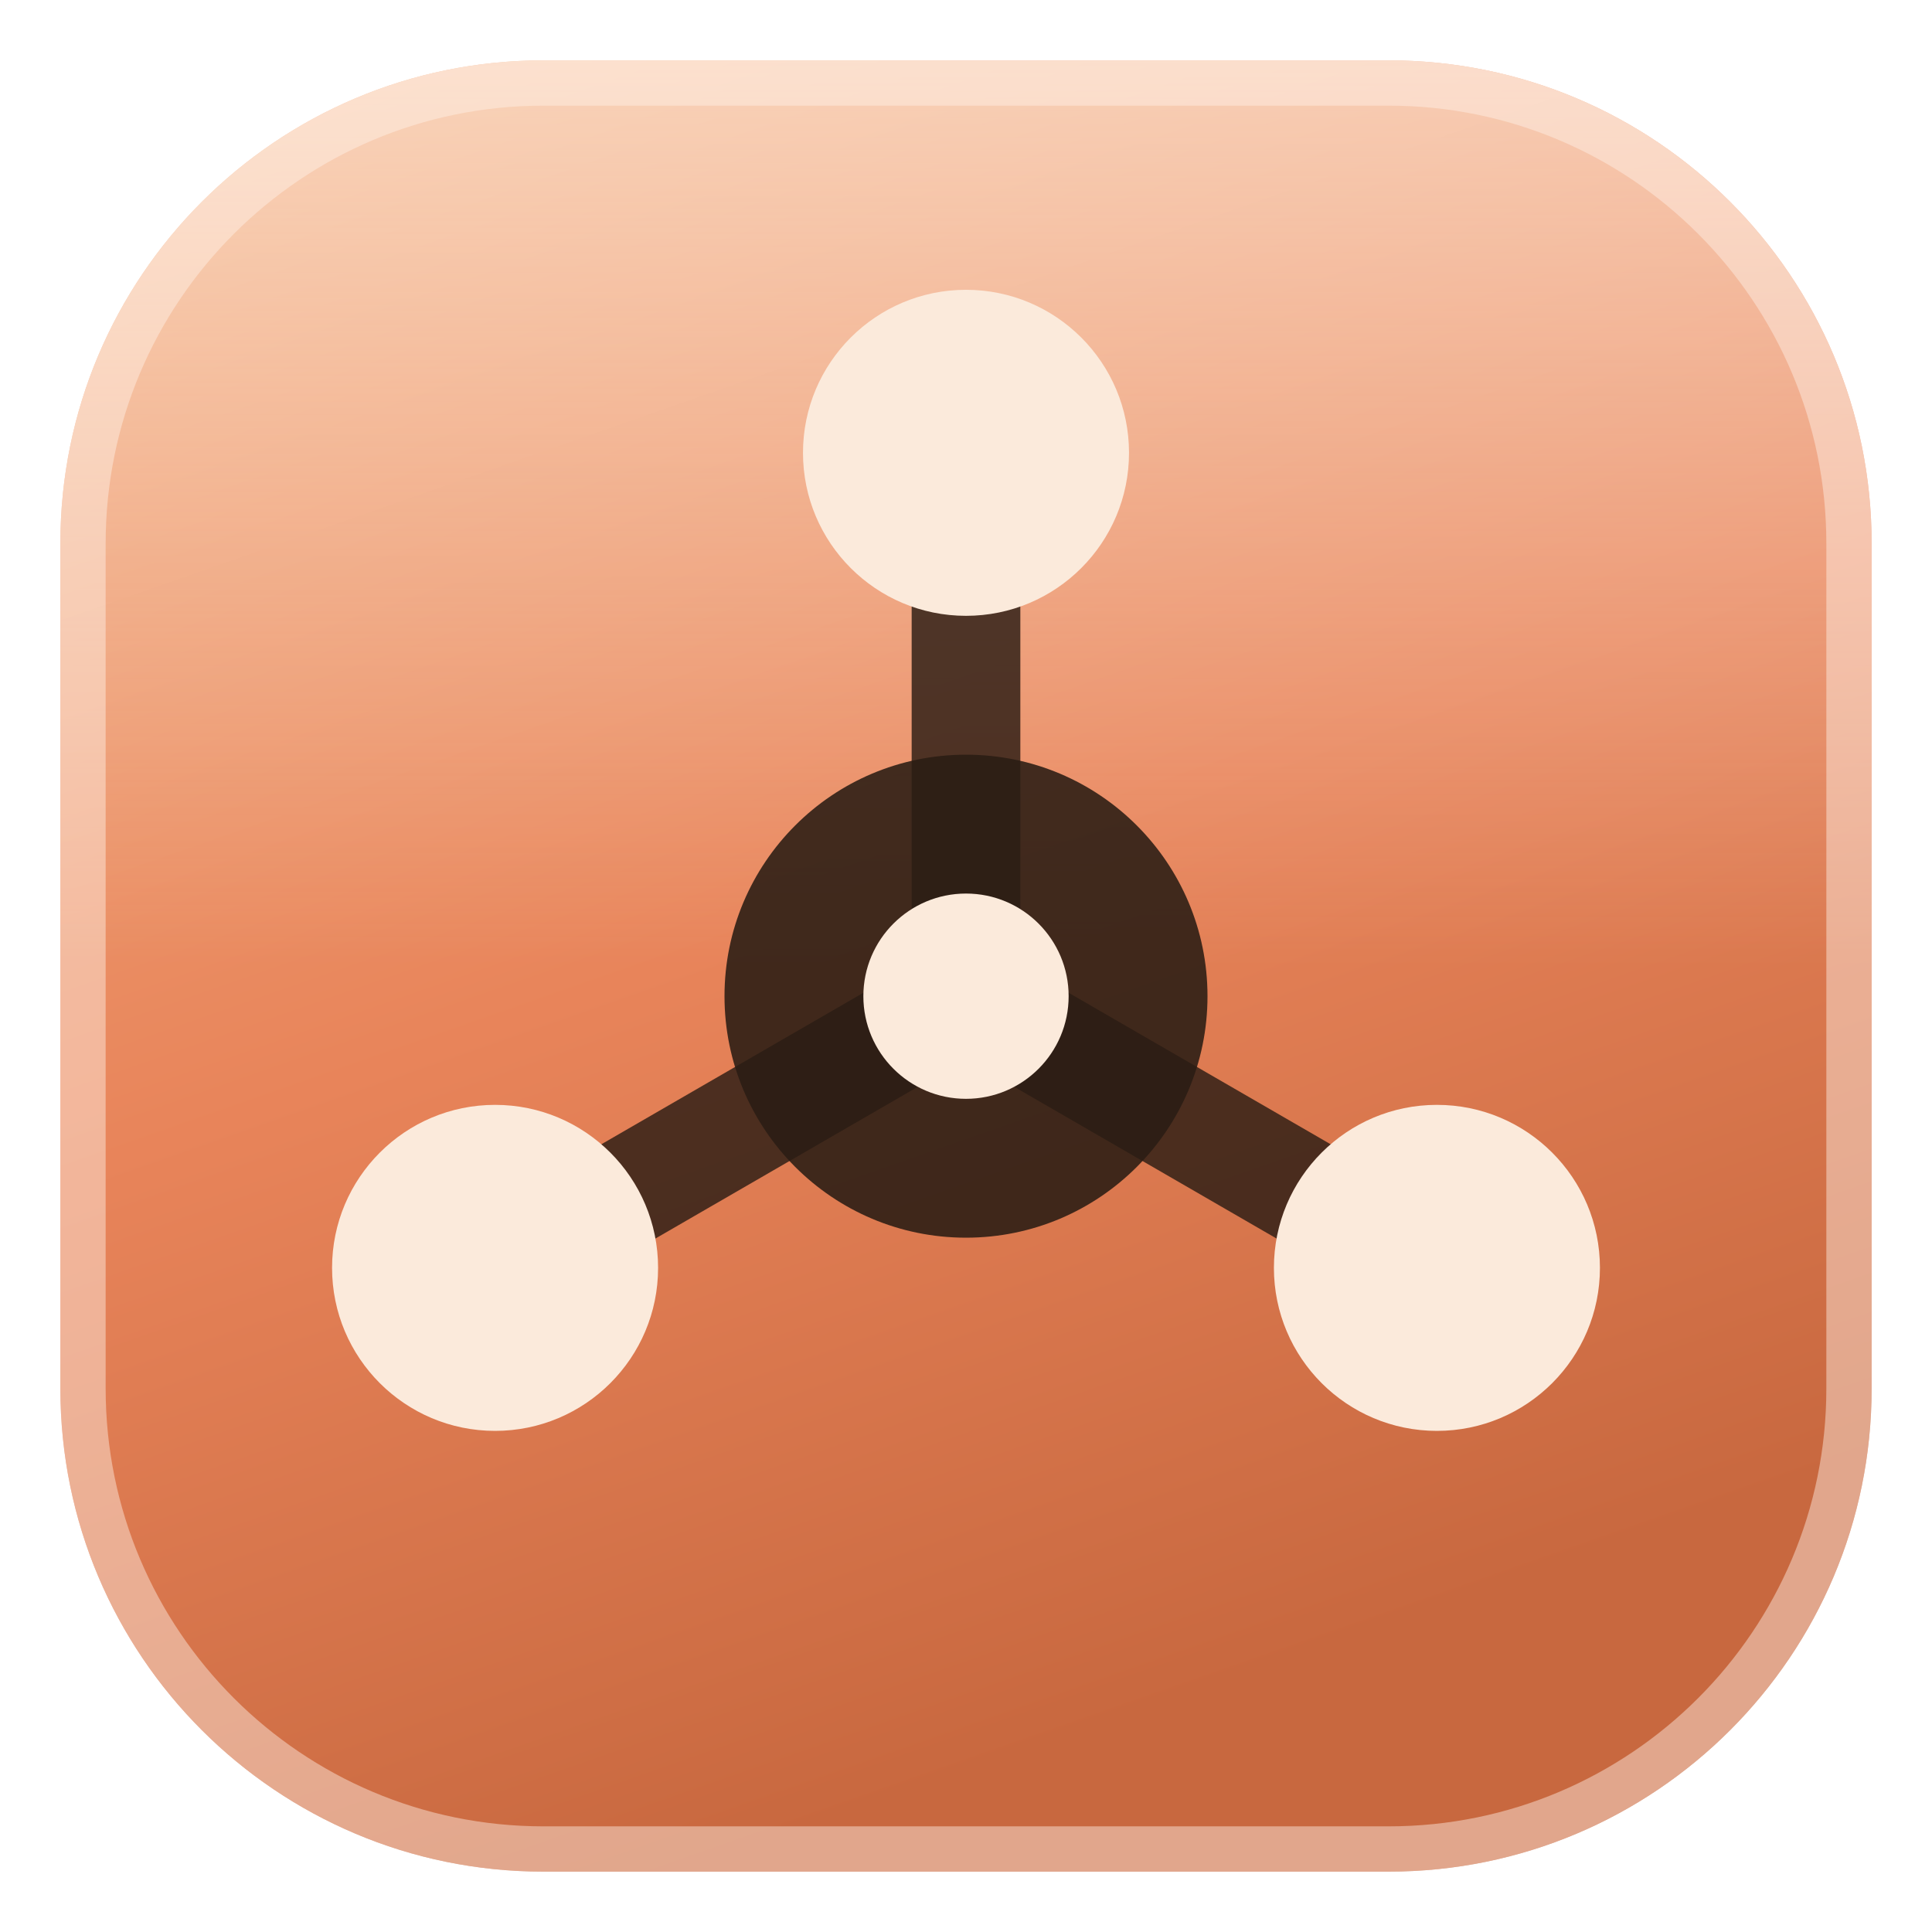
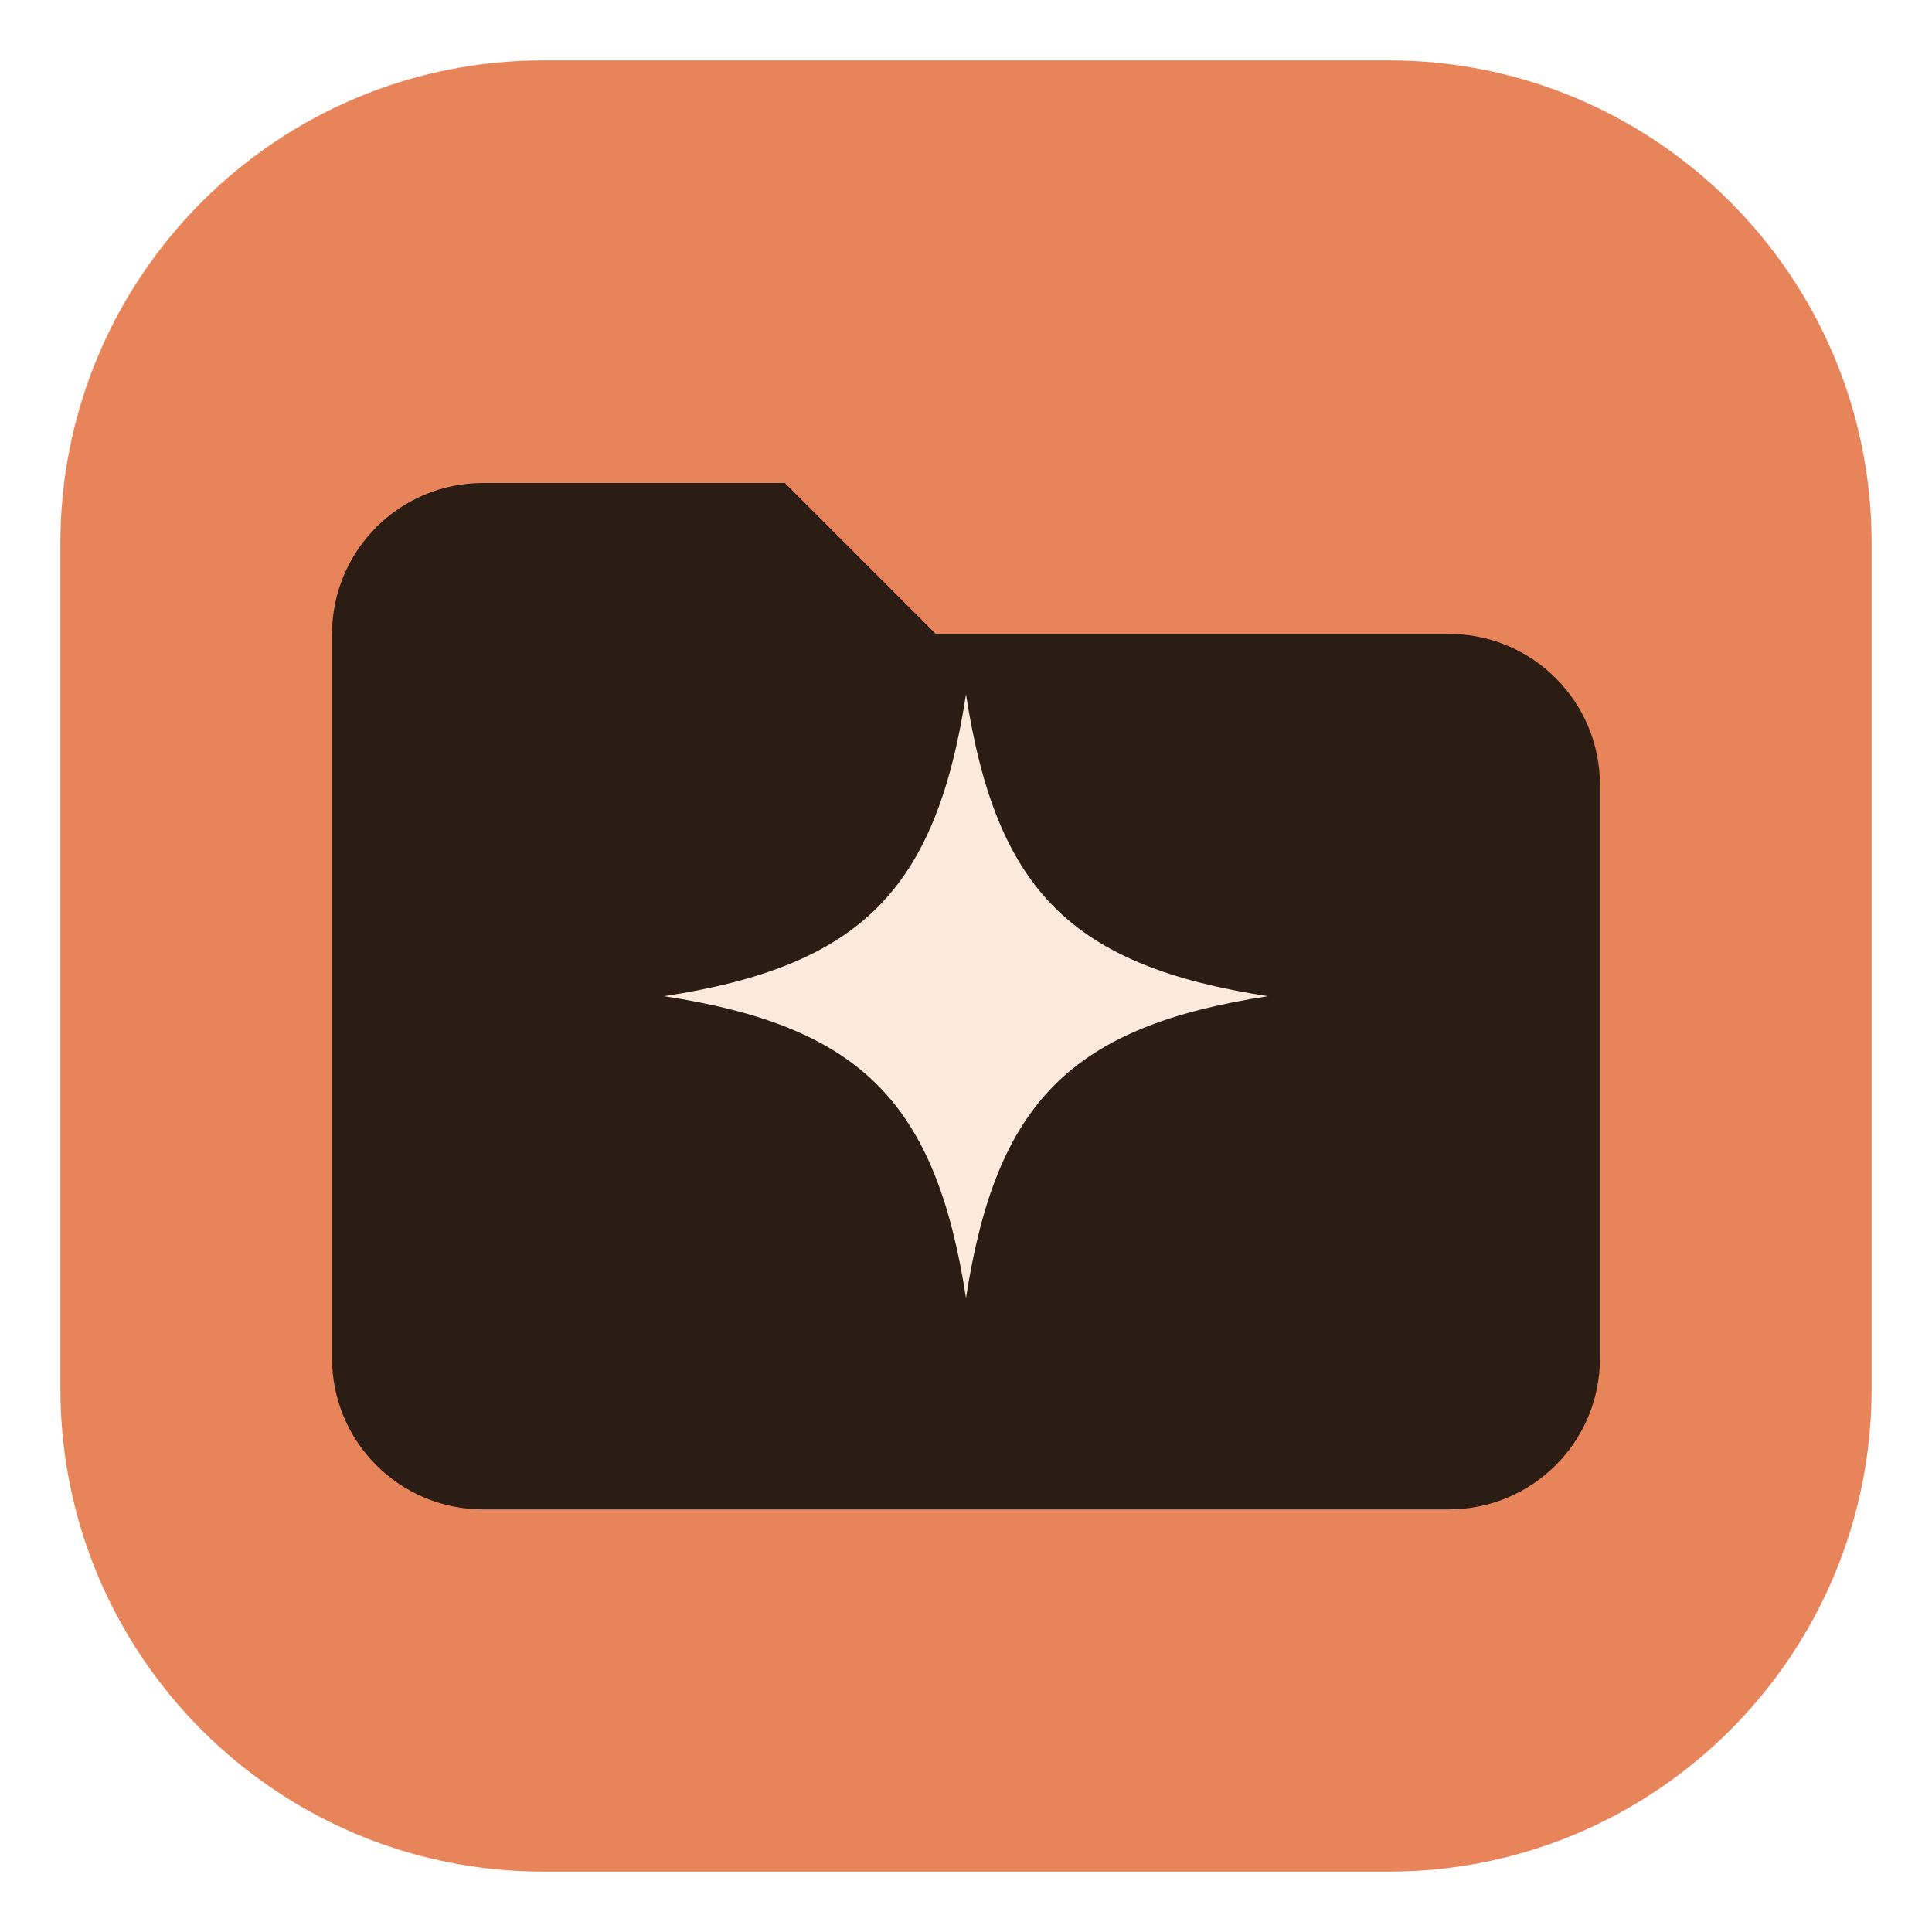
<svg xmlns="http://www.w3.org/2000/svg" viewBox="0 0 64 64">
-   <defs>
-     <linearGradient id="bg" x1="0" y1="0" x2="0.35" y2="1">
-       <stop offset="0" stop-color="#F3B183" />
-       <stop offset="0.55" stop-color="#E8845A" />
-       <stop offset="1" stop-color="#C8683F" />
-     </linearGradient>
-     <linearGradient id="sheen" x1="0" y1="0" x2="0" y2="1">
-       <stop offset="0" stop-color="#FFF3EA" stop-opacity="0.55" />
-       <stop offset="0.5" stop-color="#FFF3EA" stop-opacity="0" />
-     </linearGradient>
-   </defs>
-   <rect x="2" y="2" width="60" height="60" rx="16" fill="url(#bg)" />
-   <rect x="2" y="2" width="60" height="60" rx="16" fill="url(#sheen)" />
-   <rect x="2.75" y="2.75" width="58.5" height="58.5" rx="15.25" fill="none" stroke="#FFF3EA" stroke-opacity="0.45" stroke-width="1.5" />
-   <g stroke="#2B1D14" stroke-opacity="0.82" stroke-width="3.6" stroke-linecap="round">
-     <line x1="32" y1="33" x2="32" y2="16" />
-     <line x1="32" y1="33" x2="17.3" y2="41.5" />
-     <line x1="32" y1="33" x2="46.7" y2="41.5" />
-   </g>
-   <g fill="#FBEADB">
-     <circle cx="32" cy="15" r="5.4" />
-     <circle cx="16.4" cy="42" r="5.4" />
-     <circle cx="47.6" cy="42" r="5.4" />
-   </g>
-   <circle cx="32" cy="33" r="8" fill="#2B1D14" fill-opacity="0.88" />
-   <circle cx="32" cy="33" r="3.4" fill="#FBEADB" />
+   <rect x="2" y="2" width="60" height="60" rx="16" fill="#E8845A" />
+   <path d="M11 21a5 5 0 0 1 5-5h10l5 5h17a5 5 0 0 1 5 5v19a5 5 0 0 1-5 5H16a5 5 0 0 1-5-5z" fill="#2B1D14" />
+   <path d="M32 23c1 6.5 3.5 9 10 10-6.5 1-9 3.5-10 10-1-6.5-3.5-9-10-10 6.5-1 9-3.5 10-10z" fill="#FBEADB" />
</svg>
